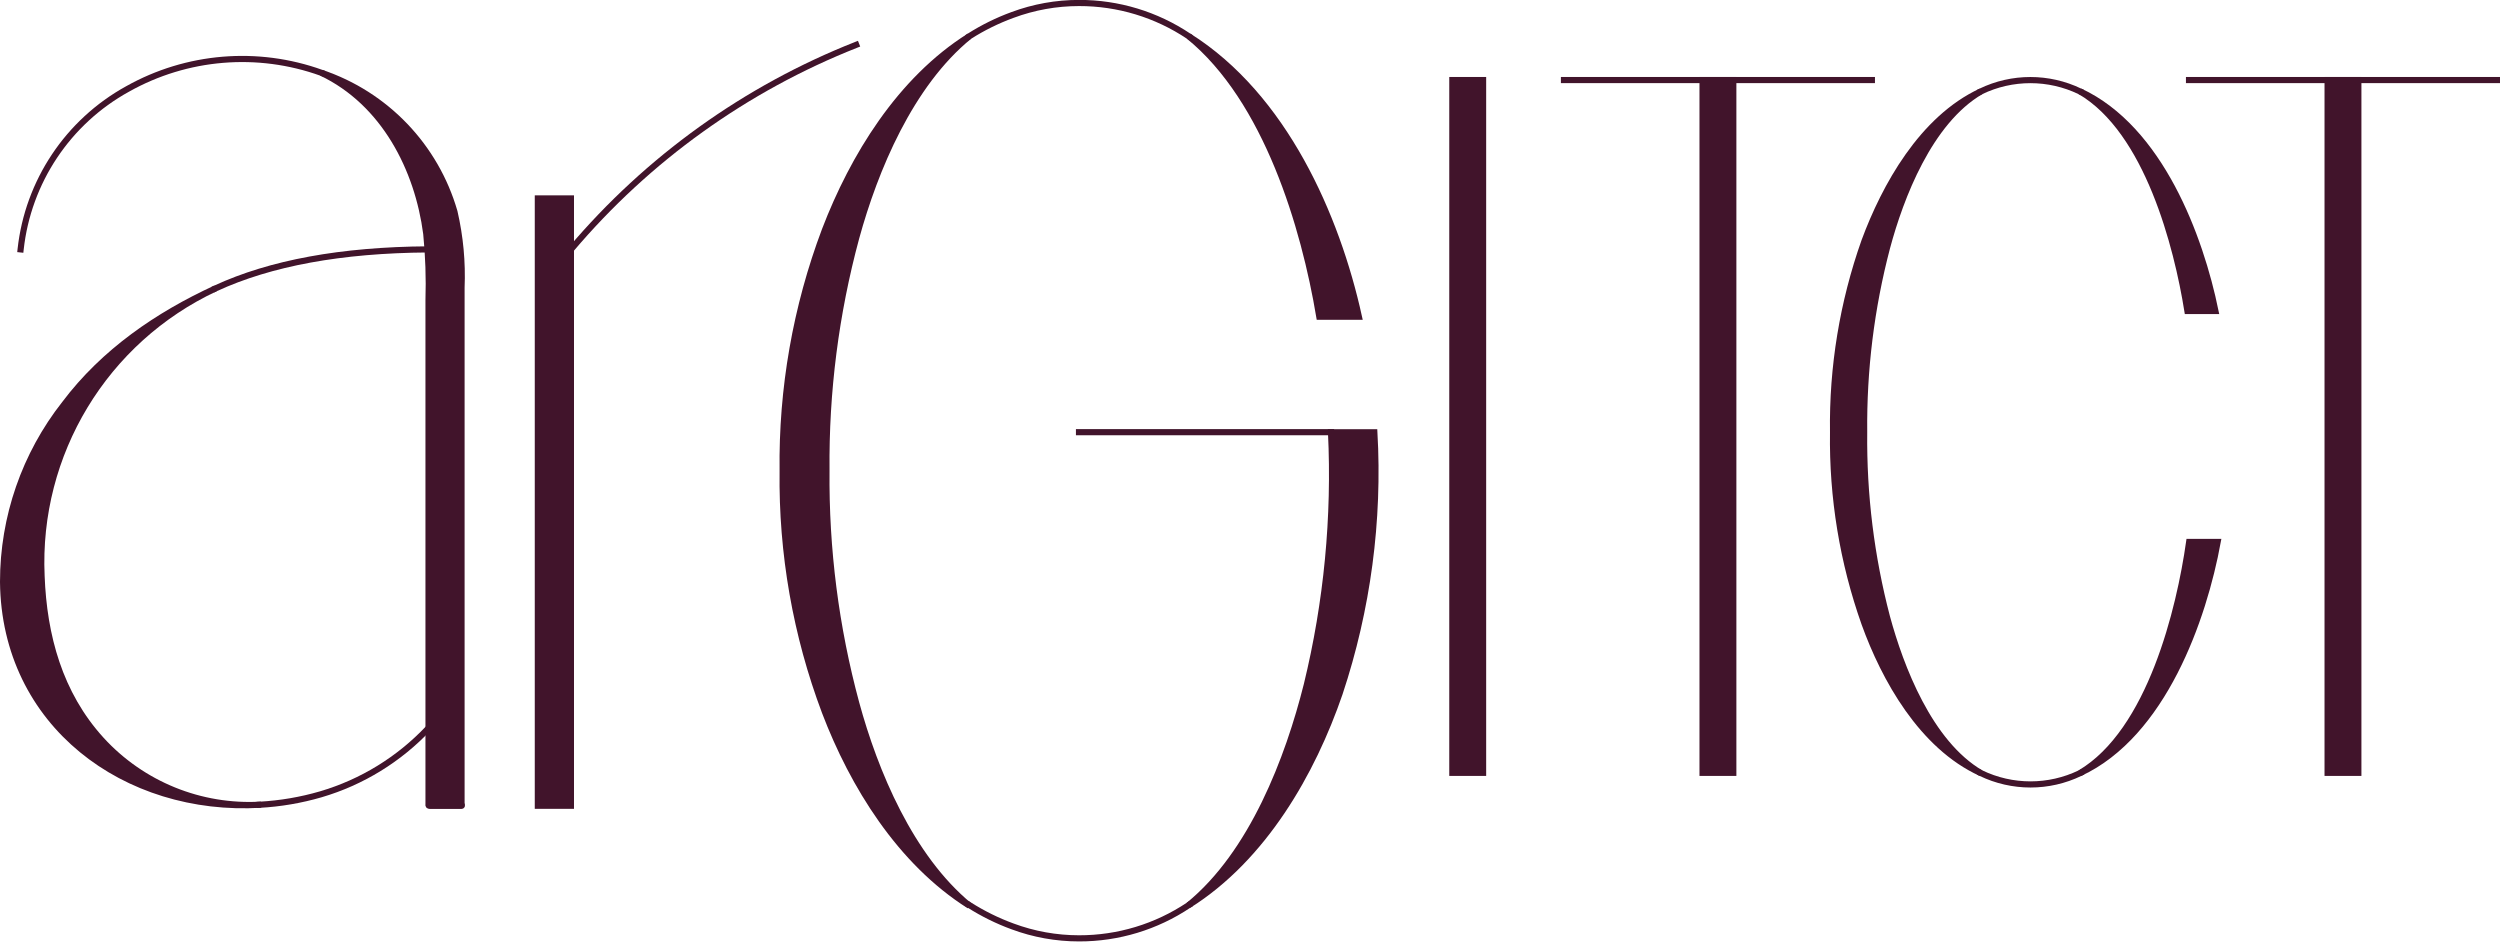
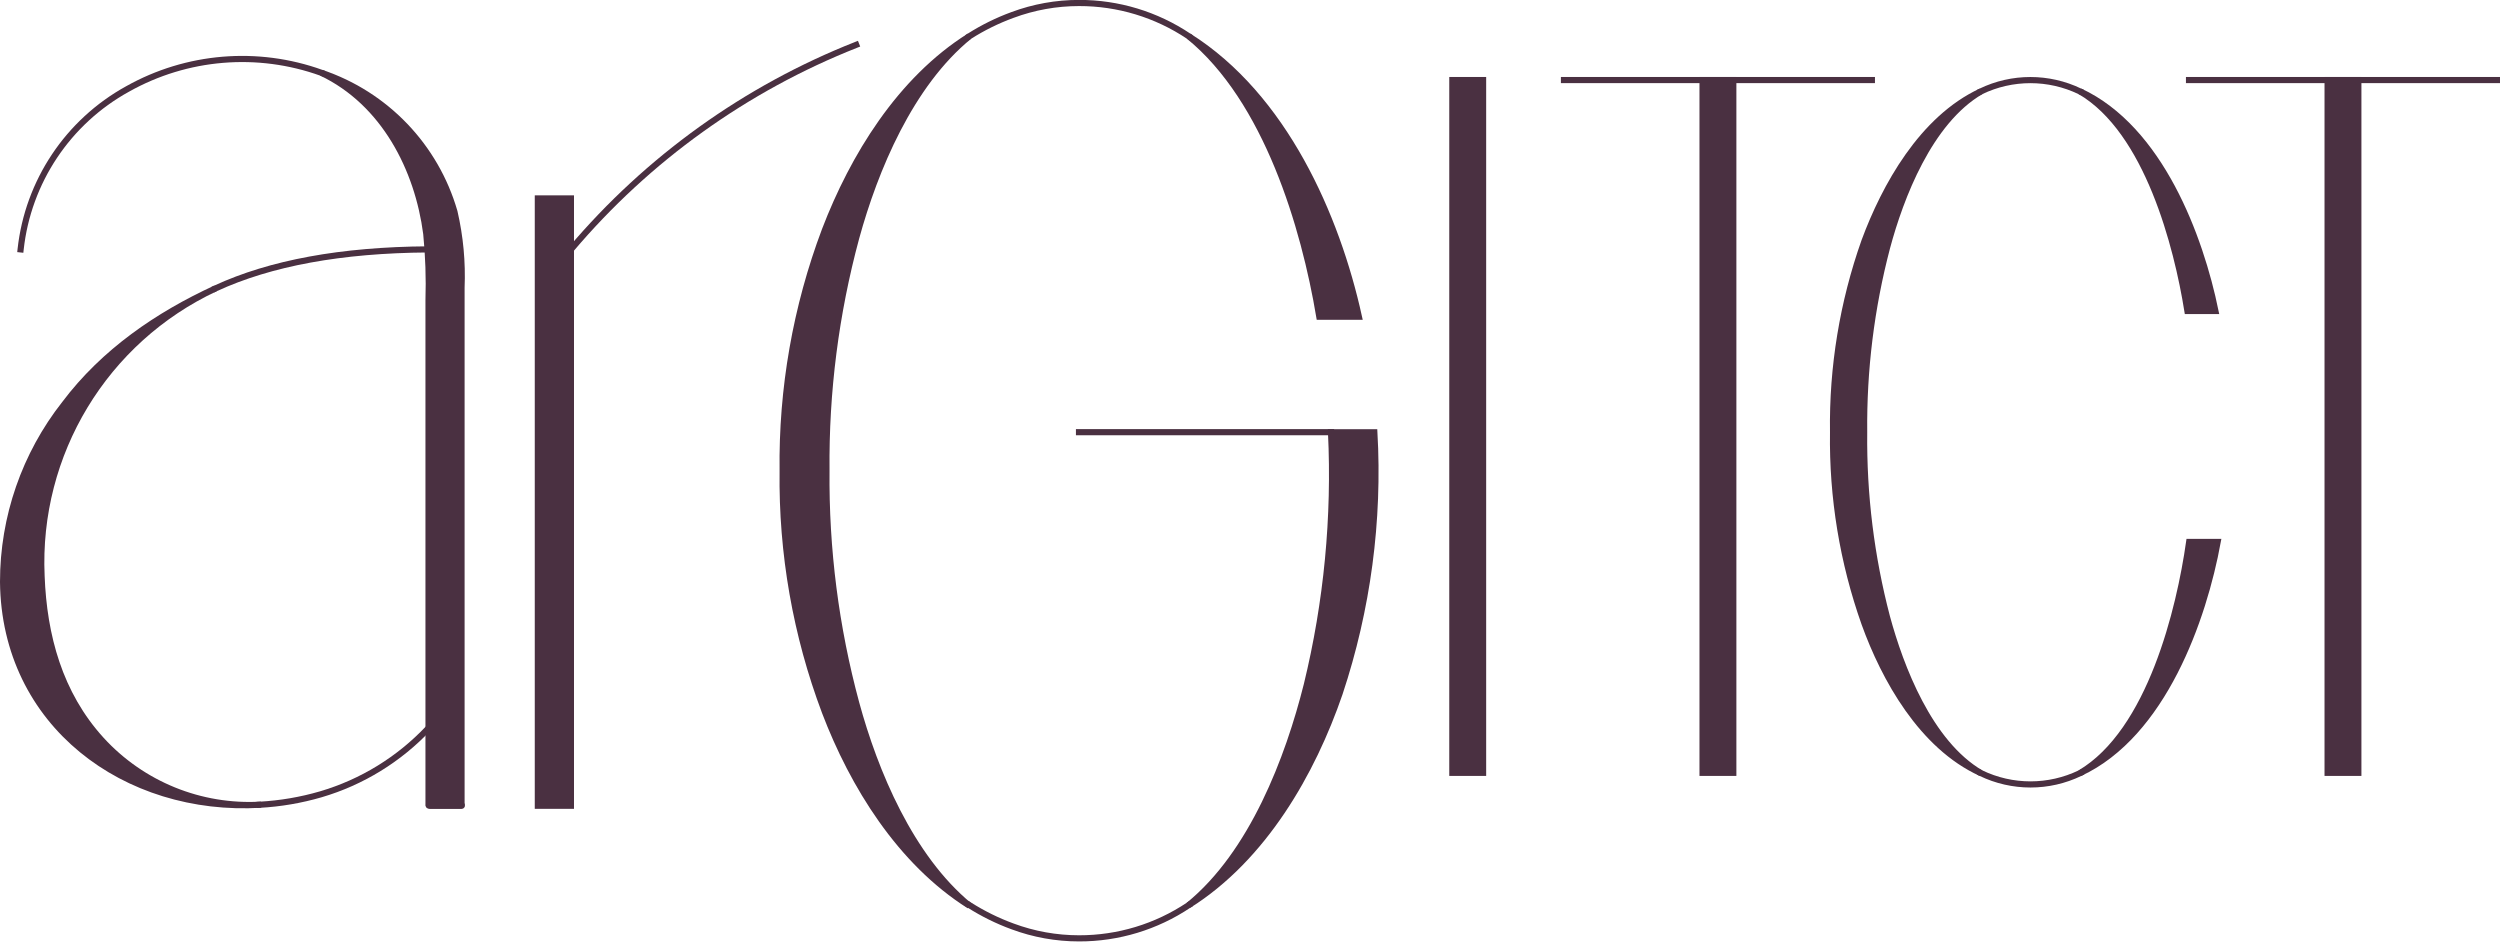
<svg xmlns="http://www.w3.org/2000/svg" viewBox="0 0 300.74 113.25">
-   <rect x="64.7" y="23.87" width="3.98" height="73.06" fill="#41142b" stroke="#41142b" stroke-linecap="square" stroke-width="0.74" />
-   <rect x="174.71" y="9.63" width="3.7" height="83.34" fill="#41142b" stroke="#41142b" stroke-linecap="square" stroke-width="0.74" />
-   <rect x="204.81" y="9.63" width="3.7" height="83.34" fill="#41142b" stroke="#41142b" stroke-linecap="square" stroke-width="0.74" />
-   <path d="M116.61,4.36c-8.38,5.27-14,14.51-17.37,23.3a79.41,79.41,0,0,0-5.09,29,79.4,79.4,0,0,0,5.09,29c3.35,8.79,9,18,17.37,23.29C109.5,103.1,105.24,92.81,103,84.59a103.35,103.35,0,0,1-3.58-28,103.35,103.35,0,0,1,3.58-28C105.24,20.43,109.5,10.14,116.61,4.36Z" fill="#41142b" stroke="#41142b" stroke-linecap="square" stroke-width="0.74" />
-   <path d="M165.33,52a84.42,84.42,0,0,1-4.18,31.41c-3.27,9.53-9.13,19.8-18.16,25.48,7.66-6.23,12-17.68,14.22-26.53A106.74,106.74,0,0,0,160.12,52Z" fill="#41142b" stroke="#41142b" stroke-linecap="square" stroke-width="0.74" />
-   <path d="M158.71,38.1C156.91,27.35,152.4,12,143,4.36c11.45,7.2,17.79,21.59,20.47,33.74Z" fill="#41142b" stroke="#41142b" stroke-linecap="square" stroke-width="0.74" />
-   <rect x="280" y="9.63" width="3.7" height="83.34" fill="#41142b" stroke="#41142b" stroke-linecap="square" stroke-width="0.74" />
-   <path d="M250.22,93c10-4.66,14.86-18.54,16.56-27.81h-3.43C262.21,73.21,258.7,88,250.22,93Z" fill="#41142b" stroke="#41142b" stroke-linecap="square" stroke-width="0.74" />
-   <path d="M266.51,37.41c-1.83-8.92-6.66-21.94-16.29-26.42,8.14,4.76,11.68,18.68,12.92,26.42Z" fill="#41142b" stroke="#41142b" stroke-linecap="square" stroke-width="0.74" />
-   <path d="M238.29,11c-7.08,3.29-11.56,11.41-14,18a66.09,66.09,0,0,0-3.78,23,66.09,66.09,0,0,0,3.78,23c2.39,6.63,6.88,14.75,14,18-6.19-3.62-9.66-12.74-11.3-18.79A84,84,0,0,1,224.25,52,84,84,0,0,1,227,29.79C228.62,23.74,232.09,14.62,238.29,11Z" fill="#41142b" stroke="#41142b" stroke-linecap="square" stroke-width="0.74" />
-   <path d="M38.67,8.76a24.93,24.93,0,0,1,16,16.72,34.24,34.24,0,0,1,.85,9.12v62c0,.07.11.34,0,.34H51.67c-.18,0-.12-.15-.12-.27V36.13a61.83,61.83,0,0,0-.27-8C50.27,20.35,46.22,12.36,38.67,8.76Z" fill="#41142b" stroke="#41142b" stroke-linecap="square" stroke-width="0.74" />
-   <path d="M25.93,34.69C19,37.88,12.5,42.31,7.79,48.57A34.61,34.61,0,0,0,.37,70C.54,87.11,15.11,97.8,31.4,96.8A24.11,24.11,0,0,1,12.19,89C7.14,83.46,5.27,76.46,5,69.29A36.39,36.39,0,0,1,25.93,34.69Z" fill="#41142b" stroke="#41142b" stroke-linecap="square" stroke-width="0.74" />
-   <path d="M2.48,30A25.15,25.15,0,0,1,15.35,10.7,28.15,28.15,0,0,1,38.67,8.76" fill="none" stroke="#41142b" stroke-linecap="square" stroke-width="0.74" />
-   <path d="M31.22,96.81a32.73,32.73,0,0,0,7.38-1.26,29.08,29.08,0,0,0,12.94-7.95" fill="none" stroke="#41142b" stroke-linecap="square" stroke-width="0.74" />
-   <path d="M68.69,30A86.63,86.63,0,0,1,103,5.39" fill="none" stroke="#41142b" stroke-linecap="square" stroke-width="0.74" />
-   <path d="M25.93,34.69Q35.85,30.11,51.47,30" fill="none" stroke="#41142b" stroke-linecap="square" stroke-width="0.74" />
-   <path d="M116.61,4.36a27.05,27.05,0,0,1,5.19-2.56,22.94,22.94,0,0,1,8-1.44,23.62,23.62,0,0,1,13.2,4" fill="none" stroke="#41142b" stroke-linecap="square" stroke-width="0.74" />
-   <path d="M116.61,108.88a27.06,27.06,0,0,0,5.19,2.56,22.94,22.94,0,0,0,8,1.44,23.62,23.62,0,0,0,13.2-4" fill="none" stroke="#41142b" stroke-linecap="square" stroke-width="0.74" />
-   <line x1="160.12" y1="51.99" x2="129.8" y2="51.99" fill="none" stroke="#41142b" stroke-linecap="square" stroke-width="0.74" />
-   <path d="M250.22,11a13.73,13.73,0,0,0-11.94,0" fill="none" stroke="#41142b" stroke-linecap="square" stroke-width="0.74" />
-   <path d="M238.29,93a13.73,13.73,0,0,0,11.94,0" fill="none" stroke="#41142b" stroke-linecap="square" stroke-width="0.74" />
-   <line x1="225.18" y1="9.63" x2="188.14" y2="9.63" fill="none" stroke="#41142b" stroke-linecap="square" stroke-width="0.74" />
-   <line x1="300.37" y1="9.63" x2="263.33" y2="9.63" fill="none" stroke="#41142b" stroke-linecap="square" stroke-width="0.74" />
+   <rect x="64.7" y="23.87" width="3.98" height="73.06" fill="#4a3041" stroke="#4a3041" stroke-linecap="square" stroke-width="0.74" />
+   <rect x="174.71" y="9.63" width="3.7" height="83.34" fill="#4a3041" stroke="#4a3041" stroke-linecap="square" stroke-width="0.74" />
+   <rect x="204.81" y="9.63" width="3.7" height="83.34" fill="#4a3041" stroke="#4a3041" stroke-linecap="square" stroke-width="0.74" />
+   <path d="M116.61,4.36c-8.38,5.27-14,14.51-17.37,23.3a79.41,79.41,0,0,0-5.09,29,79.4,79.4,0,0,0,5.09,29c3.35,8.79,9,18,17.37,23.29C109.5,103.1,105.24,92.81,103,84.59a103.35,103.35,0,0,1-3.58-28,103.35,103.35,0,0,1,3.58-28C105.24,20.43,109.5,10.14,116.61,4.36Z" fill="#4a3041" stroke="#4a3041" stroke-linecap="square" stroke-width="0.74" />
+   <path d="M165.33,52a84.42,84.42,0,0,1-4.18,31.41c-3.27,9.53-9.13,19.8-18.16,25.48,7.66-6.23,12-17.68,14.22-26.53A106.74,106.74,0,0,0,160.12,52Z" fill="#4a3041" stroke="#4a3041" stroke-linecap="square" stroke-width="0.74" />
+   <path d="M158.71,38.1C156.91,27.35,152.4,12,143,4.36c11.45,7.2,17.79,21.59,20.47,33.74Z" fill="#4a3041" stroke="#4a3041" stroke-linecap="square" stroke-width="0.74" />
+   <rect x="280" y="9.63" width="3.7" height="83.34" fill="#4a3041" stroke="#4a3041" stroke-linecap="square" stroke-width="0.74" />
+   <path d="M250.22,93c10-4.66,14.86-18.54,16.56-27.81h-3.43C262.21,73.21,258.7,88,250.22,93Z" fill="#4a3041" stroke="#4a3041" stroke-linecap="square" stroke-width="0.74" />
+   <path d="M266.51,37.41c-1.83-8.92-6.66-21.94-16.29-26.42,8.14,4.76,11.68,18.68,12.92,26.42Z" fill="#4a3041" stroke="#4a3041" stroke-linecap="square" stroke-width="0.74" />
+   <path d="M238.29,11c-7.08,3.29-11.56,11.41-14,18a66.09,66.09,0,0,0-3.78,23,66.09,66.09,0,0,0,3.78,23c2.39,6.63,6.88,14.75,14,18-6.19-3.62-9.66-12.74-11.3-18.79A84,84,0,0,1,224.25,52,84,84,0,0,1,227,29.79C228.62,23.74,232.09,14.62,238.29,11Z" fill="#4a3041" stroke="#4a3041" stroke-linecap="square" stroke-width="0.74" />
+   <path d="M38.67,8.76a24.93,24.93,0,0,1,16,16.72,34.24,34.24,0,0,1,.85,9.12v62c0,.07.11.34,0,.34H51.67c-.18,0-.12-.15-.12-.27V36.13a61.83,61.83,0,0,0-.27-8C50.27,20.35,46.22,12.36,38.67,8.76Z" fill="#4a3041" stroke="#4a3041" stroke-linecap="square" stroke-width="0.74" />
+   <path d="M25.93,34.69C19,37.88,12.5,42.31,7.79,48.57A34.61,34.61,0,0,0,.37,70C.54,87.11,15.11,97.8,31.4,96.8A24.11,24.11,0,0,1,12.19,89C7.14,83.46,5.27,76.46,5,69.29A36.39,36.39,0,0,1,25.93,34.69Z" fill="#4a3041" stroke="#4a3041" stroke-linecap="square" stroke-width="0.74" />
+   <path d="M2.48,30A25.15,25.15,0,0,1,15.35,10.7,28.15,28.15,0,0,1,38.67,8.76" fill="none" stroke="#4a3041" stroke-linecap="square" stroke-width="0.74" />
+   <path d="M31.22,96.81a32.73,32.73,0,0,0,7.38-1.26,29.08,29.08,0,0,0,12.94-7.95" fill="none" stroke="#4a3041" stroke-linecap="square" stroke-width="0.74" />
+   <path d="M68.69,30A86.63,86.63,0,0,1,103,5.39" fill="none" stroke="#4a3041" stroke-linecap="square" stroke-width="0.74" />
+   <path d="M25.93,34.69Q35.85,30.11,51.47,30" fill="none" stroke="#4a3041" stroke-linecap="square" stroke-width="0.74" />
+   <path d="M116.61,4.36a27.05,27.05,0,0,1,5.19-2.56,22.94,22.94,0,0,1,8-1.44,23.62,23.62,0,0,1,13.2,4" fill="none" stroke="#4a3041" stroke-linecap="square" stroke-width="0.74" />
+   <path d="M116.61,108.88a27.06,27.06,0,0,0,5.19,2.56,22.94,22.94,0,0,0,8,1.44,23.62,23.62,0,0,0,13.2-4" fill="none" stroke="#4a3041" stroke-linecap="square" stroke-width="0.74" />
+   <line x1="160.12" y1="51.99" x2="129.8" y2="51.99" fill="none" stroke="#4a3041" stroke-linecap="square" stroke-width="0.74" />
+   <path d="M250.22,11a13.73,13.73,0,0,0-11.94,0" fill="none" stroke="#4a3041" stroke-linecap="square" stroke-width="0.74" />
+   <path d="M238.29,93a13.73,13.73,0,0,0,11.94,0" fill="none" stroke="#4a3041" stroke-linecap="square" stroke-width="0.74" />
+   <line x1="225.18" y1="9.63" x2="188.14" y2="9.63" fill="none" stroke="#4a3041" stroke-linecap="square" stroke-width="0.74" />
+   <line x1="300.37" y1="9.63" x2="263.33" y2="9.63" fill="none" stroke="#4a3041" stroke-linecap="square" stroke-width="0.74" />
</svg>
